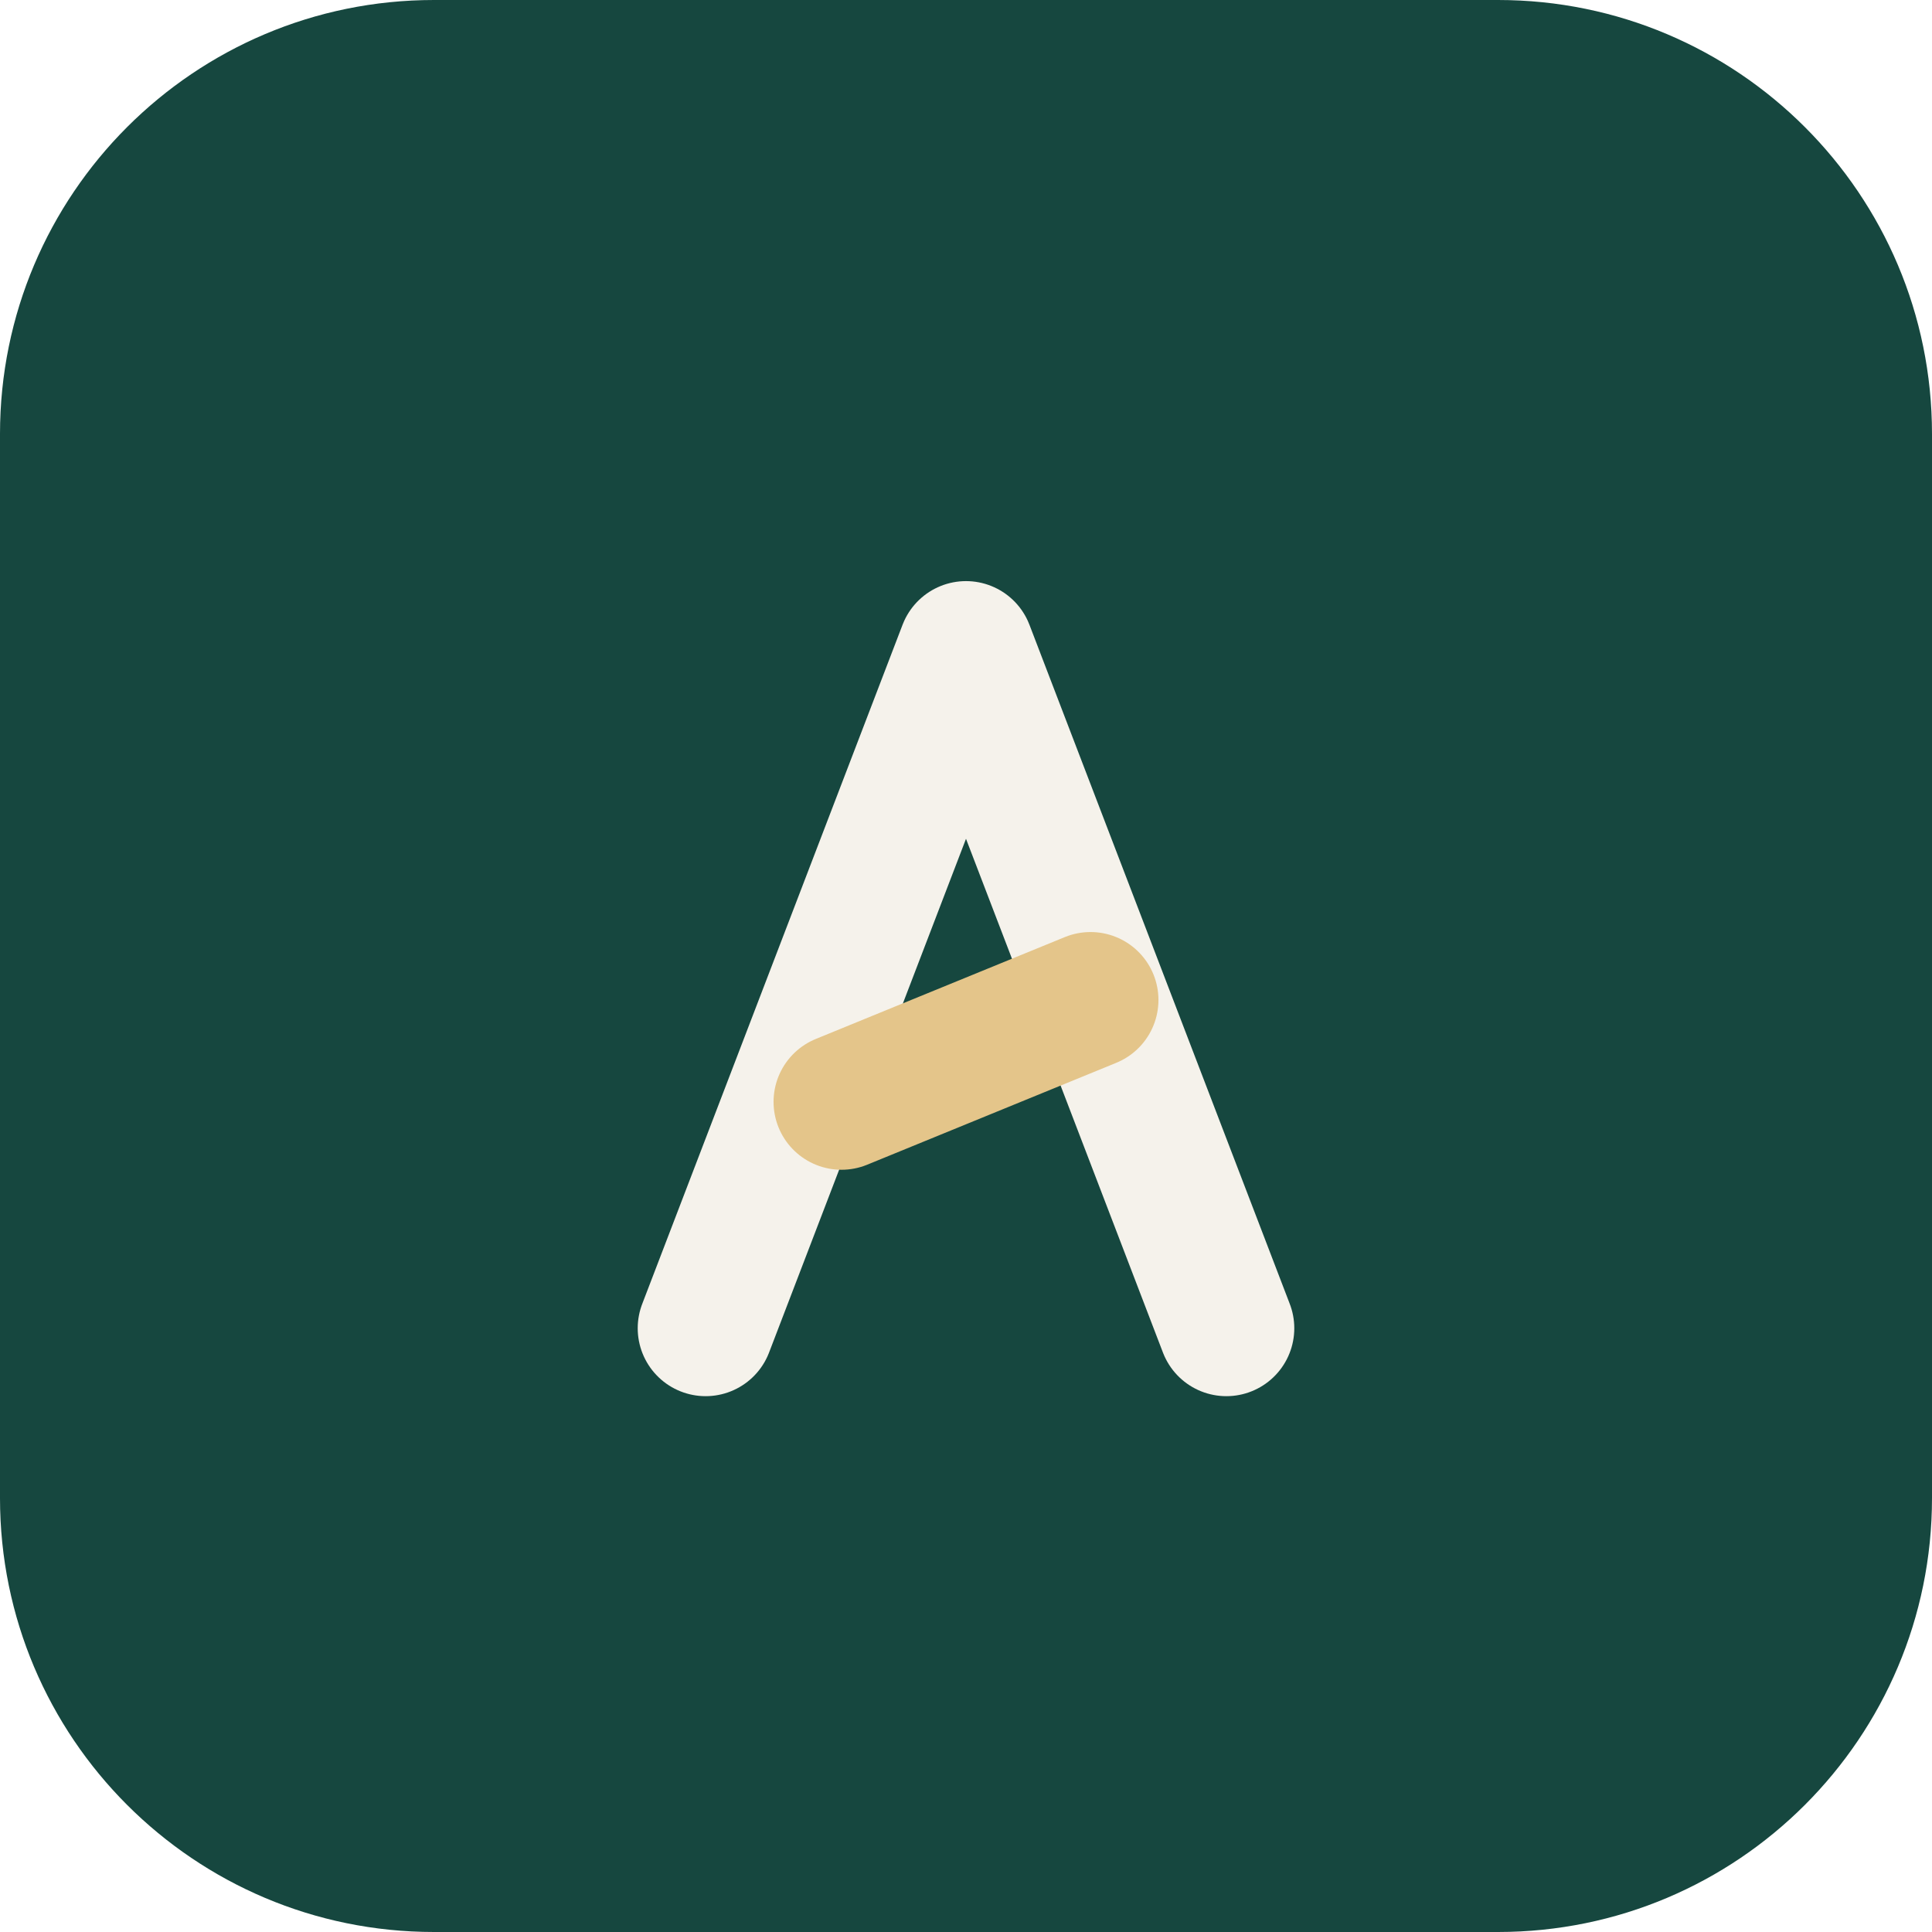
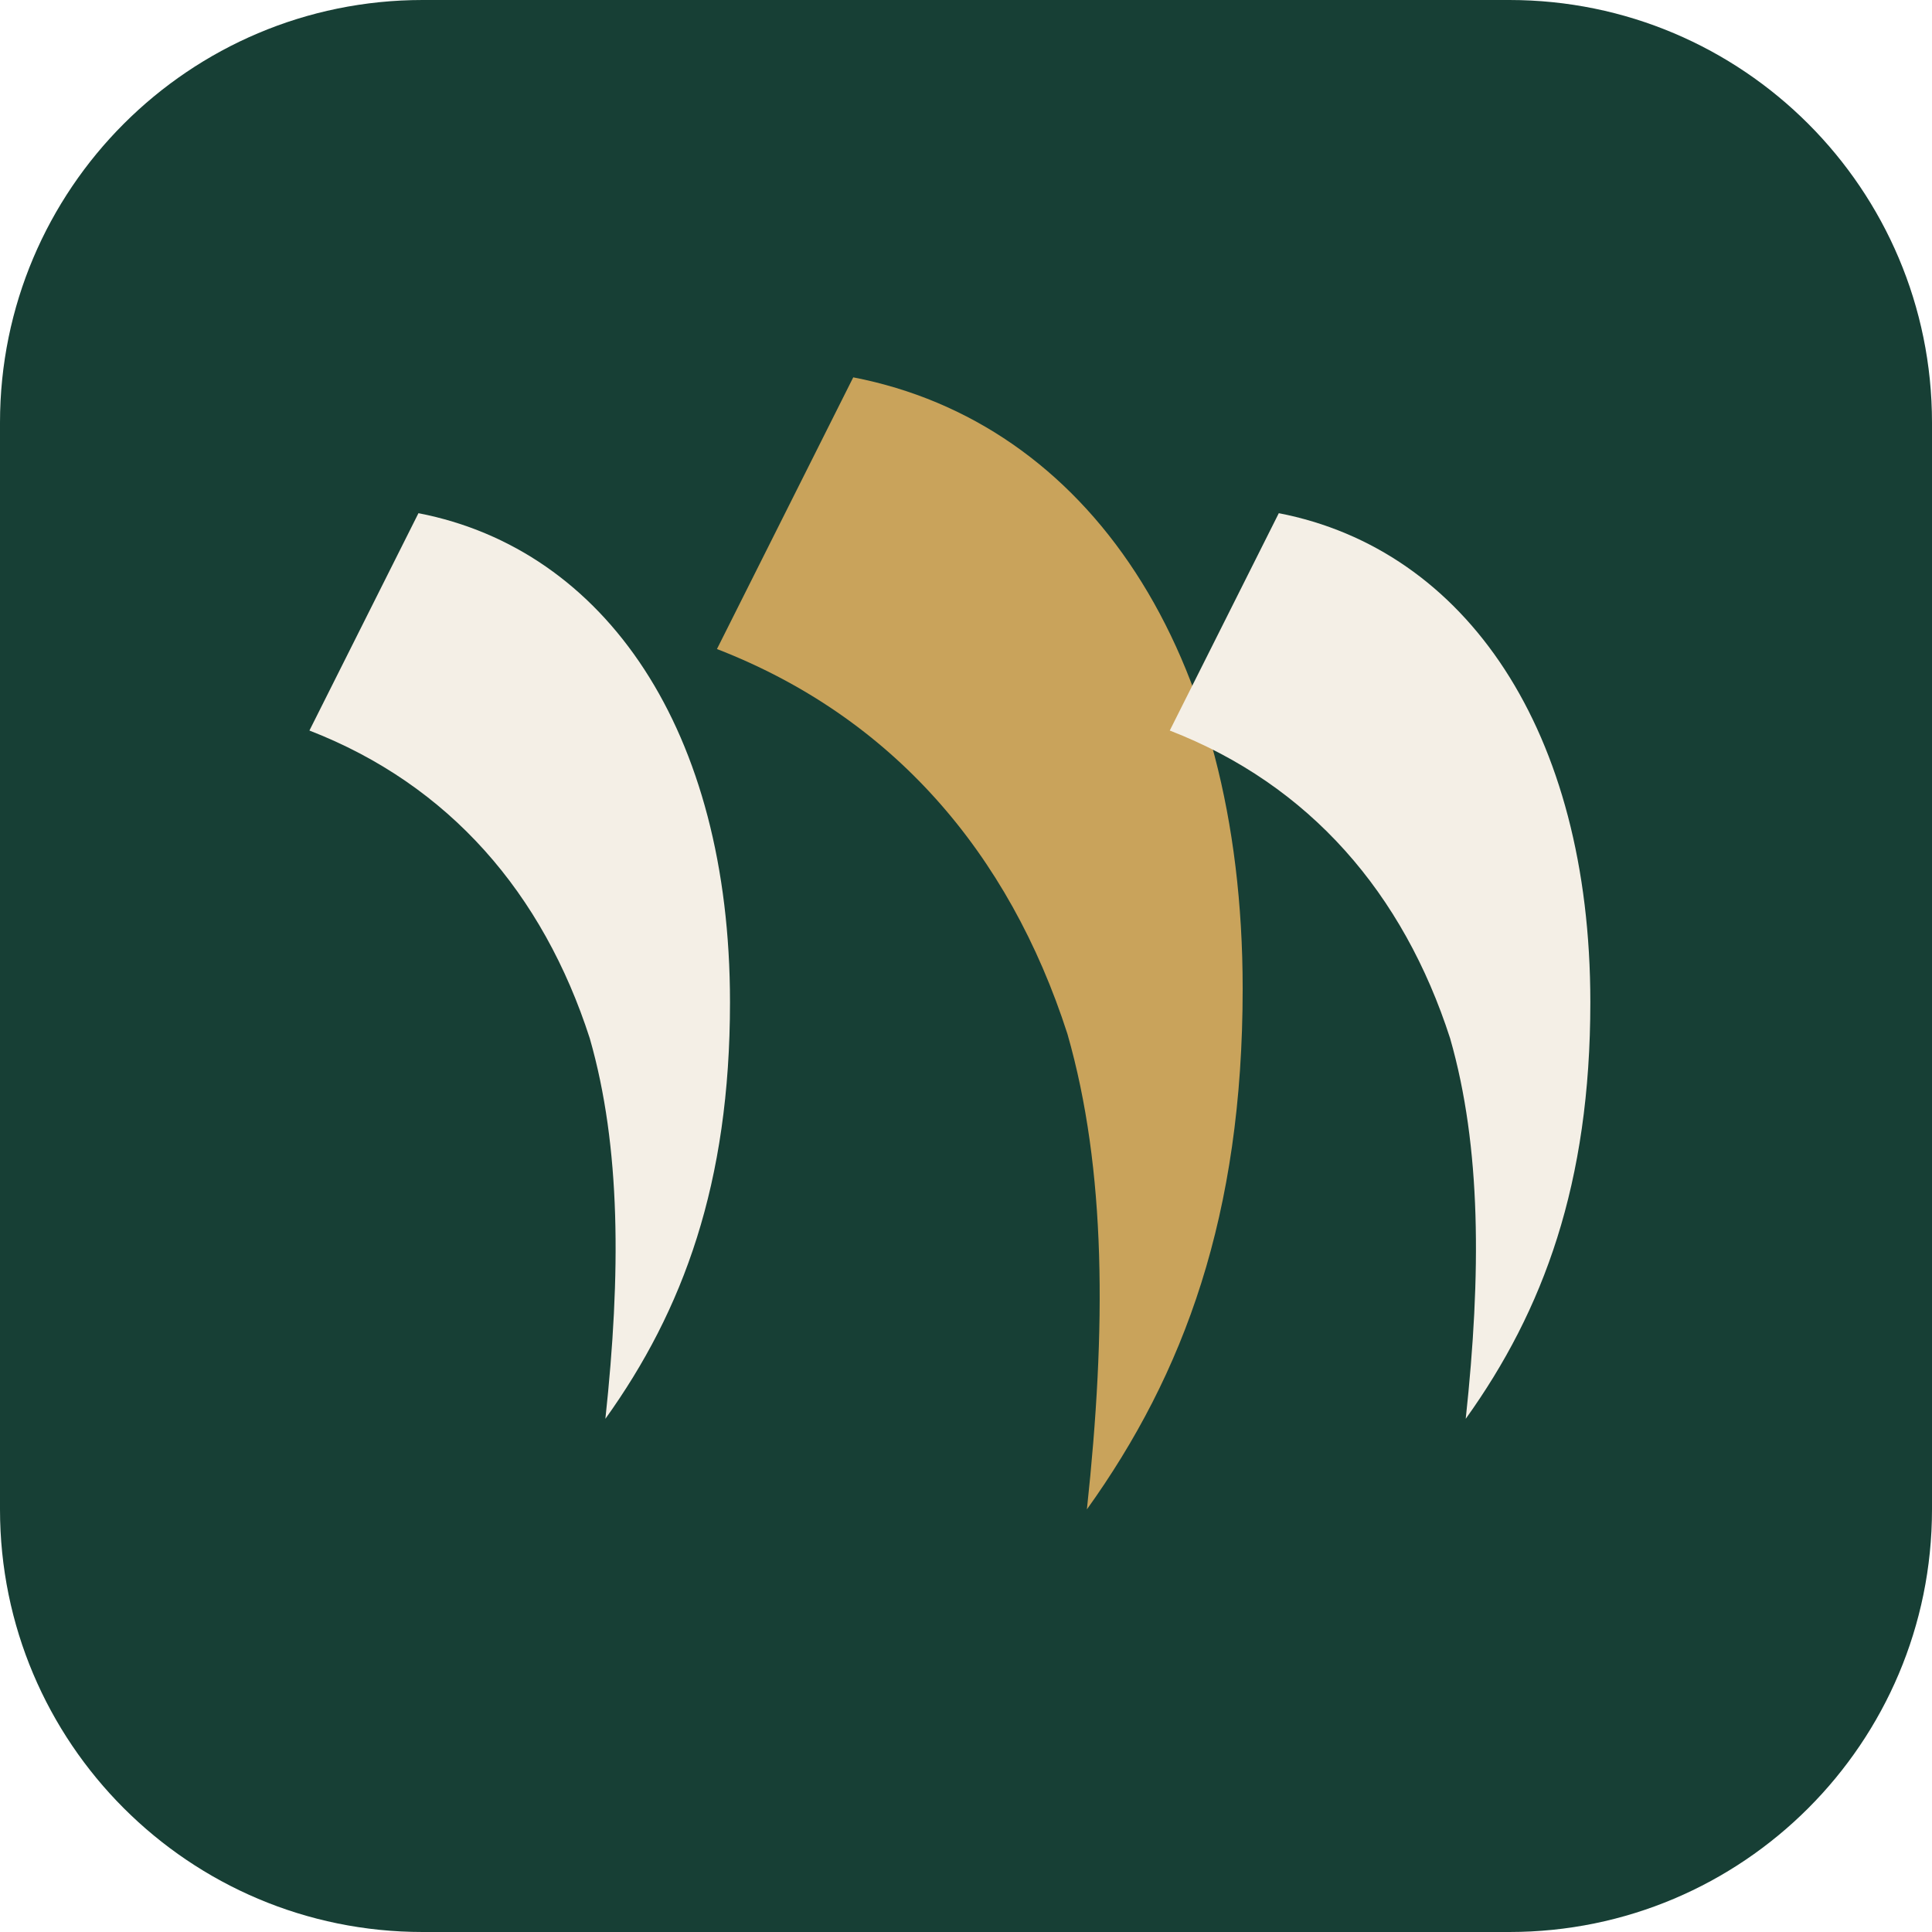
- <svg xmlns="http://www.w3.org/2000/svg" width="1024" height="1024" viewBox="0 0 1024 1024" fill="none">
-   <rect width="1024" height="1024" rx="230" fill="#16473F" />
-   <g transform="translate(212,212) scale(6)">
-     <path d="M27 82 L50 22 L73 82" stroke="#F5F2EB" stroke-width="12" stroke-linecap="round" stroke-linejoin="round" />
-     <path d="M39 62 L61 53" stroke="#E4C58A" stroke-width="12" stroke-linecap="round" />
+ <svg xmlns="http://www.w3.org/2000/svg" viewBox="0 0 64 64" width="512" height="512" role="img" aria-label="Rebuttal symbol">
+   <rect width="64" height="64" rx="14" fill="#173F35" />
+   <g transform="translate(8.00 8.00) scale(0.75)">
+     <g transform="translate(3 12) scale(0.344 0.4)">
+       <path d="M14 0 C38 4 54 24 54 54 C54 74 48 88 38 100 C40 84 40 70 36 58 C30 42 18 30 0 24 Z" fill="#F4EFE6" />
+     </g>
+     <g transform="translate(21 6) scale(0.43 0.5)">
+       <path d="M14 0 C38 4 54 24 54 54 C54 74 48 88 38 100 C40 84 40 70 36 58 C30 42 18 30 0 24 Z" fill="#C9A35B" />
+     </g>
+     <g transform="translate(41 12) scale(0.344 0.4)">
+       <path d="M14 0 C38 4 54 24 54 54 C54 74 48 88 38 100 C40 84 40 70 36 58 C30 42 18 30 0 24 Z" fill="#F4EFE6" />
+     </g>
  </g>
</svg>
